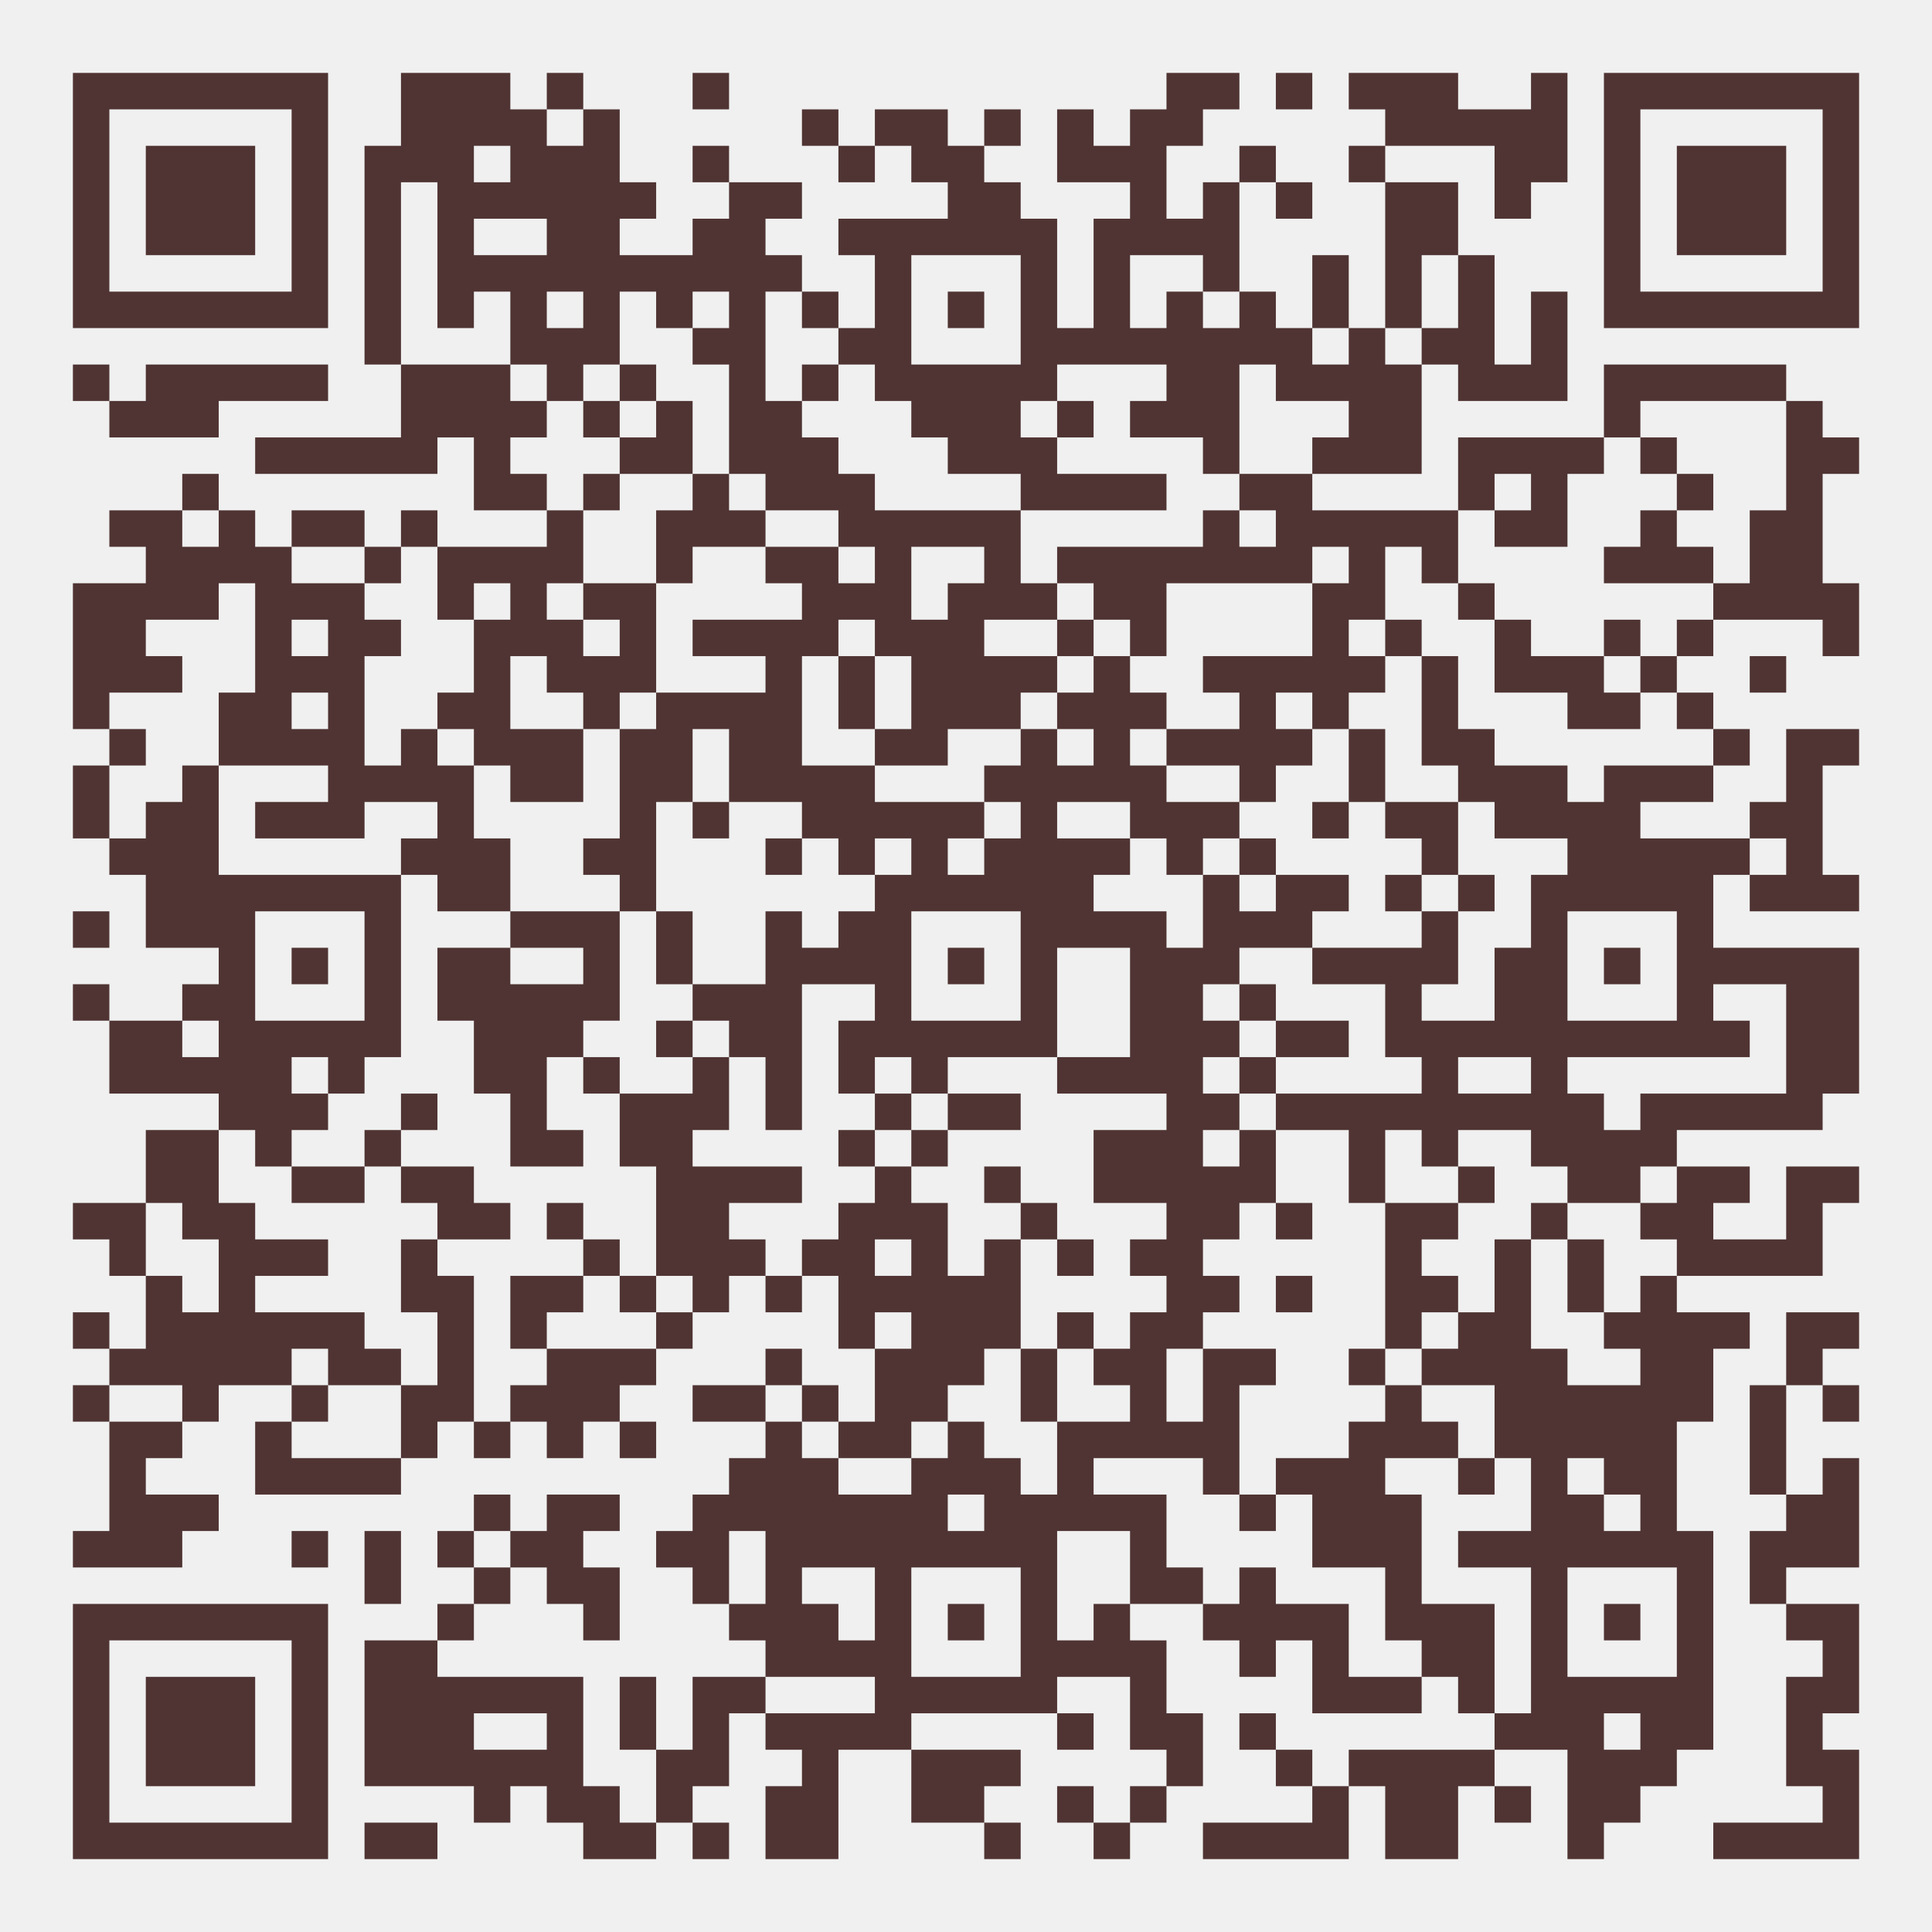
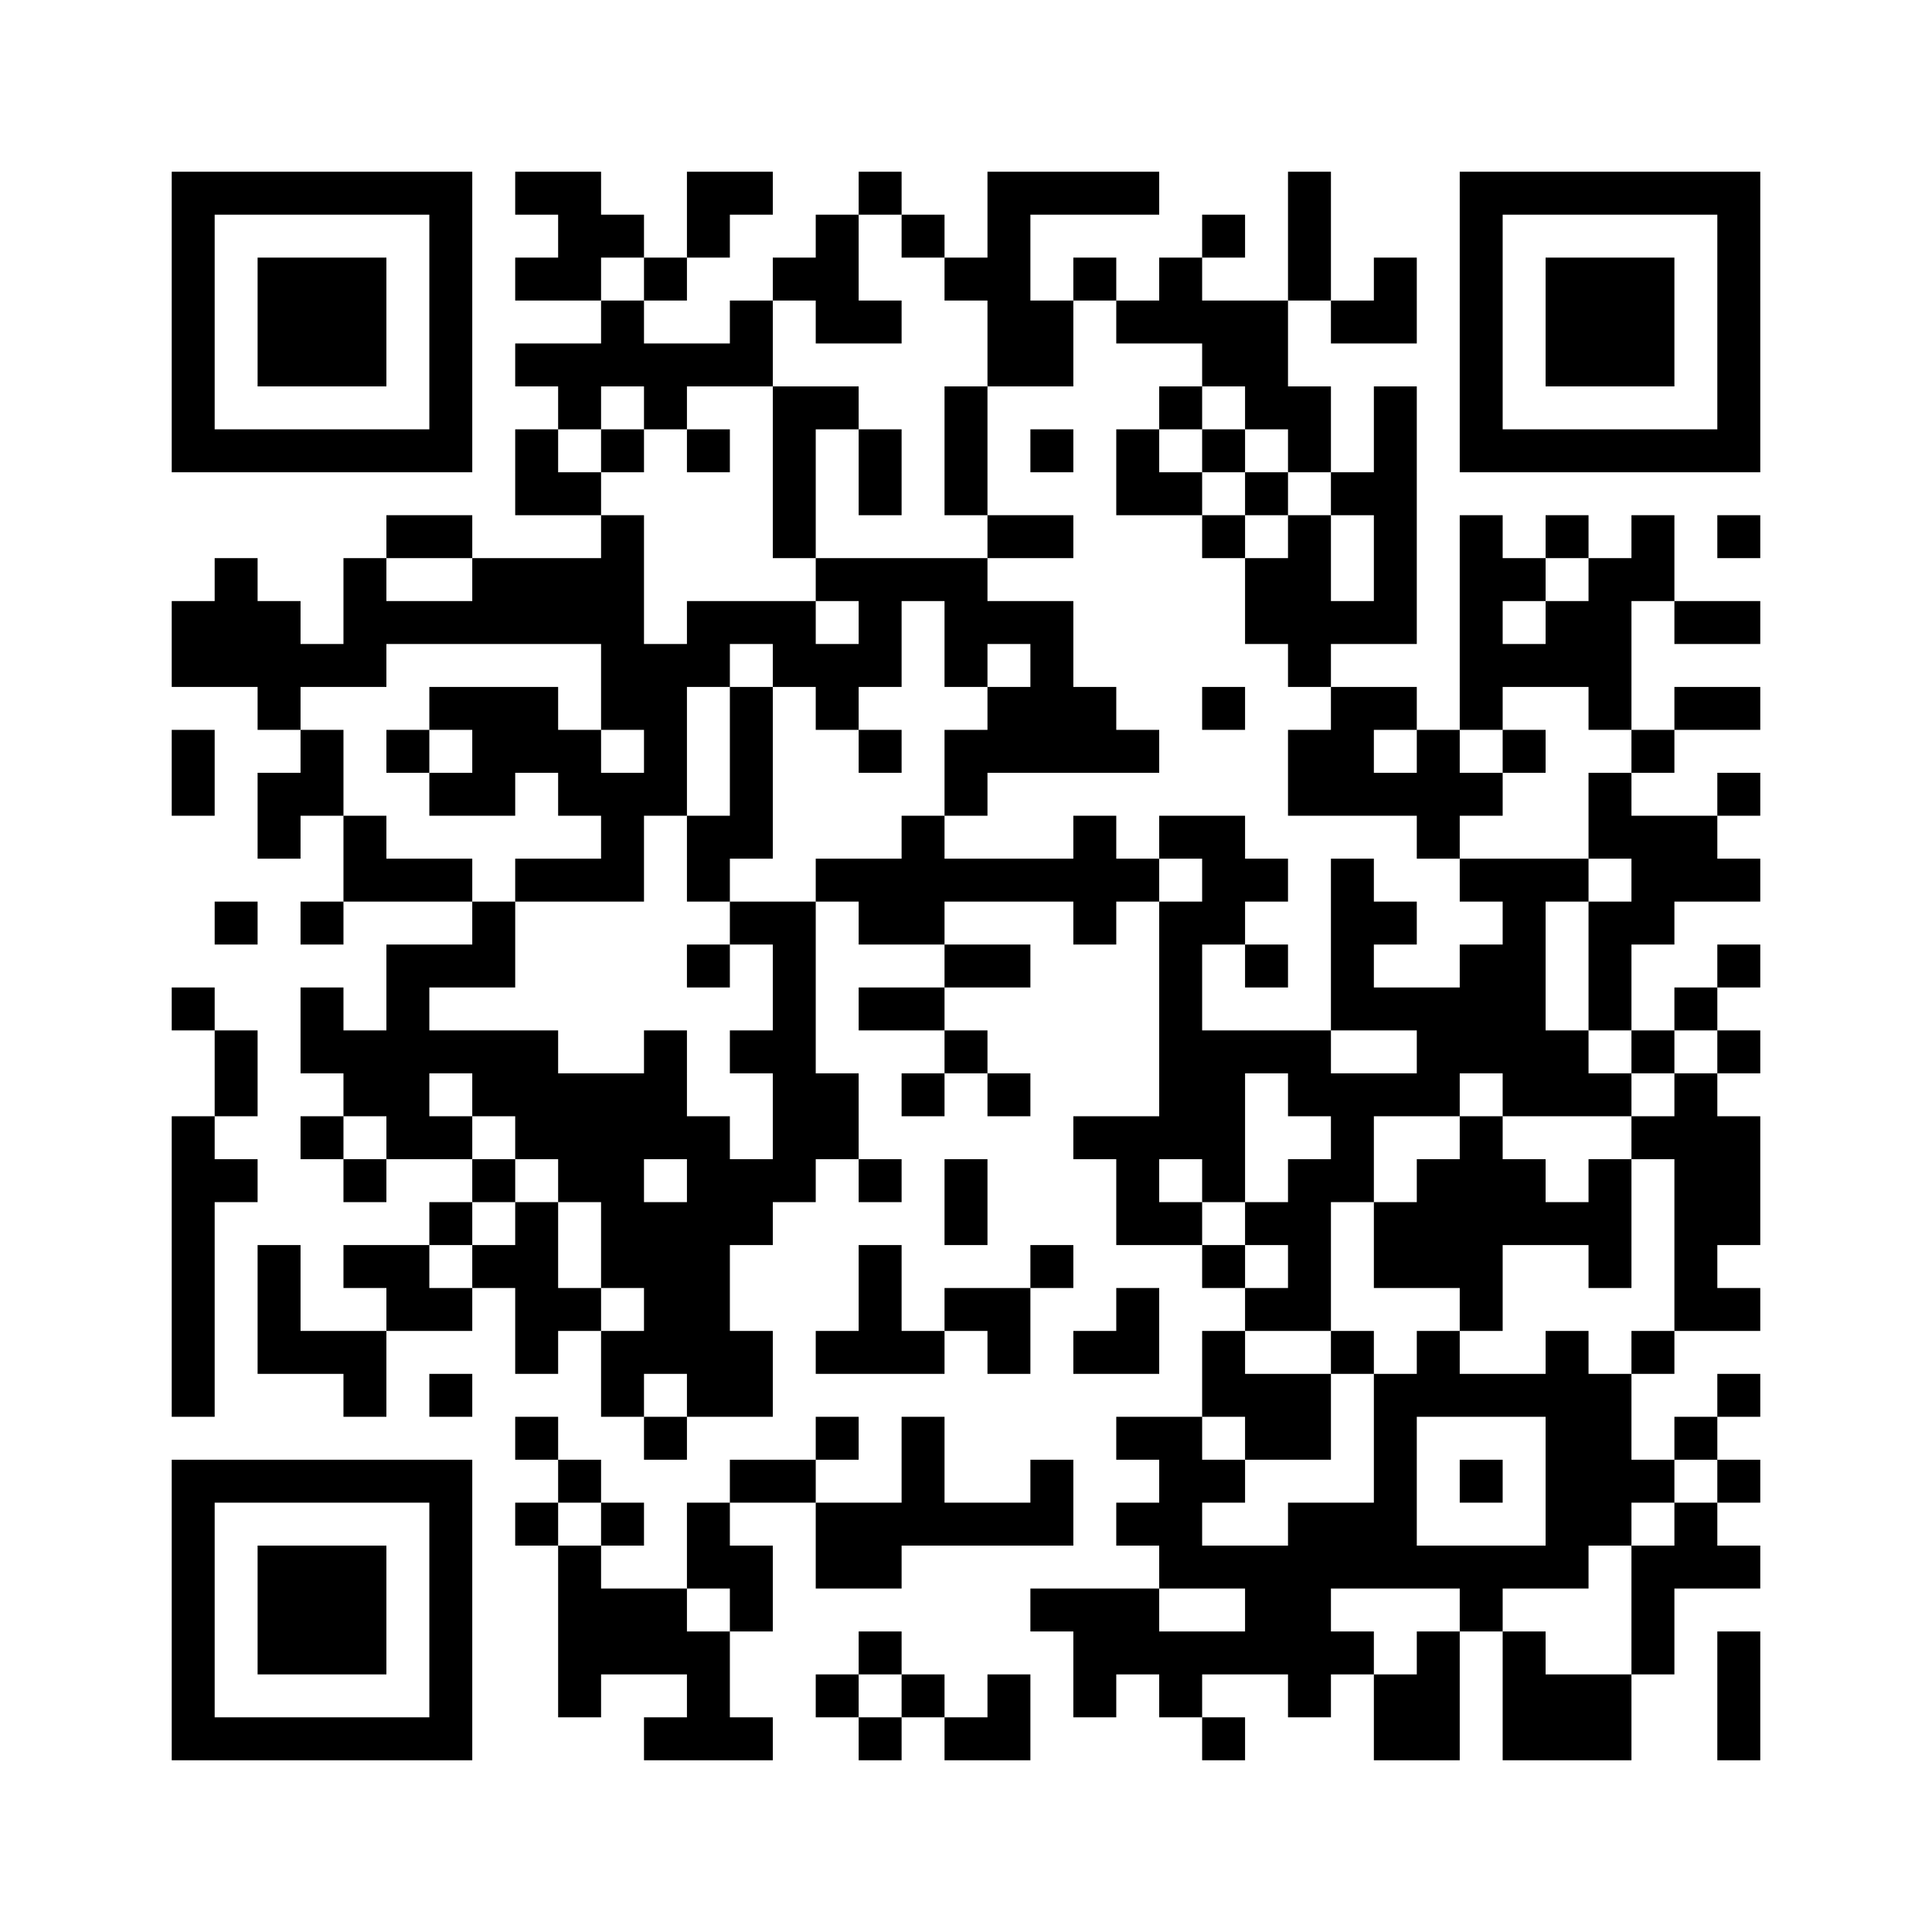
- <svg xmlns="http://www.w3.org/2000/svg" width="530" height="530" class="segno">
-   <path transform="scale(10)" class="qrline" stroke="#4f3433" d="M2 2.5h7m2 0h3m1 0h1m3 0h1m12 0h2m1 0h1m1 0h3m2 0h1m1 0h7m-49 1h1m5 0h1m2 0h4m1 0h1m5 0h1m1 0h2m1 0h1m1 0h1m1 0h2m5 0h5m1 0h1m5 0h1m-49 1h1m1 0h3m1 0h1m1 0h3m1 0h3m2 0h1m3 0h1m1 0h2m2 0h3m2 0h1m2 0h1m3 0h2m1 0h1m1 0h3m1 0h1m-49 1h1m1 0h3m1 0h1m1 0h1m1 0h6m2 0h2m4 0h2m3 0h1m1 0h1m1 0h1m2 0h2m1 0h1m2 0h1m1 0h3m1 0h1m-49 1h1m1 0h3m1 0h1m1 0h1m1 0h1m2 0h2m2 0h2m2 0h6m1 0h4m4 0h2m4 0h1m1 0h3m1 0h1m-49 1h1m5 0h1m1 0h1m1 0h10m2 0h1m3 0h1m1 0h1m2 0h1m2 0h1m1 0h1m1 0h1m3 0h1m5 0h1m-49 1h7m1 0h1m1 0h1m1 0h1m1 0h1m1 0h1m1 0h1m1 0h1m1 0h1m1 0h1m1 0h1m1 0h1m1 0h1m1 0h1m1 0h1m1 0h1m1 0h1m1 0h1m1 0h7m-41 1h1m3 0h3m2 0h2m2 0h2m3 0h8m1 0h1m1 0h2m1 0h1m-41 1h1m1 0h5m2 0h3m1 0h1m1 0h1m2 0h1m1 0h1m1 0h5m3 0h2m1 0h4m1 0h3m1 0h5m-46 1h3m5 0h4m1 0h1m1 0h1m1 0h2m3 0h3m1 0h1m1 0h3m3 0h2m5 0h1m4 0h1m-43 1h5m1 0h1m3 0h2m1 0h3m3 0h3m4 0h1m2 0h3m1 0h4m1 0h1m3 0h2m-46 1h1m7 0h2m1 0h1m2 0h1m1 0h3m4 0h4m2 0h2m4 0h1m1 0h1m3 0h1m2 0h1m-47 1h2m1 0h1m1 0h2m1 0h1m3 0h1m2 0h3m2 0h5m5 0h1m1 0h5m1 0h2m2 0h1m2 0h2m-46 1h4m2 0h1m1 0h4m2 0h1m2 0h2m1 0h1m2 0h1m1 0h7m1 0h1m1 0h1m4 0h3m1 0h2m-48 1h4m1 0h3m2 0h1m1 0h1m1 0h2m4 0h3m1 0h3m1 0h2m4 0h2m2 0h1m6 0h4m-49 1h2m3 0h1m1 0h2m2 0h3m1 0h1m1 0h4m1 0h3m2 0h1m1 0h1m4 0h1m1 0h1m2 0h1m2 0h1m1 0h1m3 0h1m-49 1h3m2 0h3m3 0h1m1 0h3m3 0h1m1 0h1m1 0h4m1 0h1m2 0h5m1 0h1m1 0h3m1 0h1m2 0h1m-47 1h1m3 0h2m1 0h1m2 0h2m2 0h1m1 0h4m1 0h1m1 0h3m1 0h3m2 0h1m1 0h1m2 0h1m3 0h2m1 0h1m-44 1h1m2 0h4m1 0h1m1 0h3m1 0h2m1 0h2m2 0h2m2 0h1m1 0h1m1 0h4m1 0h1m1 0h2m6 0h1m1 0h2m-49 1h1m2 0h1m3 0h4m1 0h2m1 0h2m1 0h4m3 0h5m2 0h1m2 0h1m2 0h3m1 0h3m2 0h1m-48 1h1m1 0h2m1 0h3m2 0h1m4 0h1m1 0h1m2 0h5m1 0h1m2 0h3m2 0h1m1 0h2m1 0h4m3 0h2m-47 1h3m5 0h3m2 0h2m3 0h1m1 0h1m1 0h1m1 0h4m1 0h1m1 0h1m4 0h1m3 0h5m1 0h1m-46 1h7m1 0h2m3 0h1m6 0h6m3 0h1m1 0h2m1 0h1m1 0h1m1 0h5m1 0h3m-49 1h1m1 0h3m3 0h1m3 0h3m1 0h1m2 0h1m1 0h2m3 0h4m1 0h3m3 0h1m2 0h1m3 0h1m-41 1h1m1 0h1m1 0h1m1 0h2m2 0h1m1 0h1m2 0h4m1 0h1m1 0h1m2 0h3m2 0h4m1 0h2m1 0h1m1 0h5m-49 1h1m2 0h2m3 0h1m1 0h5m2 0h3m2 0h1m3 0h1m2 0h2m1 0h1m3 0h1m2 0h2m3 0h1m2 0h2m-48 1h2m1 0h5m2 0h3m2 0h1m1 0h2m1 0h6m2 0h3m1 0h2m1 0h10m1 0h2m-48 1h5m1 0h1m3 0h2m1 0h1m2 0h1m1 0h1m1 0h1m1 0h1m3 0h4m1 0h1m4 0h1m2 0h1m6 0h2m-45 1h3m2 0h1m2 0h1m2 0h3m1 0h1m2 0h1m1 0h2m4 0h2m1 0h9m1 0h5m-46 1h2m1 0h1m2 0h1m3 0h2m1 0h2m4 0h1m1 0h1m4 0h3m1 0h1m2 0h1m1 0h1m2 0h4m-42 1h2m2 0h2m1 0h2m5 0h4m2 0h1m2 0h1m2 0h5m2 0h1m2 0h1m2 0h2m1 0h2m1 0h2m-49 1h2m1 0h2m5 0h2m1 0h1m2 0h2m3 0h3m2 0h1m3 0h2m1 0h1m2 0h2m2 0h1m2 0h2m2 0h1m-47 1h1m2 0h3m2 0h1m4 0h1m1 0h3m1 0h2m1 0h1m1 0h1m1 0h1m1 0h2m5 0h1m2 0h1m1 0h1m2 0h4m-46 1h1m1 0h1m4 0h2m1 0h2m1 0h1m1 0h1m1 0h1m1 0h5m4 0h2m1 0h1m2 0h2m1 0h1m1 0h1m1 0h1m-44 1h1m1 0h6m2 0h1m1 0h1m3 0h1m4 0h1m1 0h3m1 0h1m1 0h2m5 0h1m1 0h2m2 0h4m1 0h2m-48 1h5m1 0h2m1 0h1m2 0h3m3 0h1m2 0h3m1 0h1m1 0h2m1 0h2m2 0h1m1 0h4m2 0h2m2 0h1m-48 1h1m2 0h1m2 0h1m2 0h2m1 0h3m2 0h2m1 0h1m1 0h2m2 0h1m2 0h1m1 0h1m4 0h1m2 0h6m1 0h1m1 0h1m-48 1h2m2 0h1m3 0h1m1 0h1m1 0h1m1 0h1m3 0h1m1 0h2m1 0h1m2 0h5m3 0h3m1 0h5m2 0h1m-46 1h1m3 0h4m9 0h3m2 0h3m1 0h1m3 0h1m1 0h3m2 0h1m1 0h1m1 0h2m2 0h1m1 0h1m-48 1h3m7 0h1m1 0h2m2 0h7m1 0h5m2 0h1m1 0h3m3 0h2m1 0h1m3 0h2m-49 1h3m3 0h1m1 0h1m1 0h1m1 0h2m2 0h2m1 0h8m2 0h1m4 0h3m1 0h7m1 0h3m-41 1h1m2 0h1m1 0h2m2 0h1m1 0h1m2 0h1m3 0h1m2 0h2m1 0h1m3 0h1m3 0h1m3 0h1m1 0h1m-47 1h7m3 0h1m3 0h1m3 0h3m1 0h1m1 0h1m1 0h1m1 0h1m2 0h4m1 0h3m1 0h1m1 0h1m1 0h1m2 0h2m-49 1h1m5 0h1m1 0h2m9 0h4m3 0h4m2 0h1m1 0h1m2 0h2m1 0h1m3 0h1m3 0h1m-49 1h1m1 0h3m1 0h1m1 0h6m1 0h1m1 0h2m3 0h5m2 0h1m4 0h3m1 0h1m1 0h5m2 0h2m-49 1h1m1 0h3m1 0h1m1 0h3m2 0h1m1 0h1m1 0h1m1 0h4m4 0h1m1 0h2m1 0h1m6 0h3m1 0h2m2 0h1m-48 1h1m1 0h3m1 0h1m1 0h6m2 0h2m2 0h1m2 0h3m4 0h1m2 0h1m1 0h4m2 0h3m3 0h2m-49 1h1m5 0h1m4 0h1m1 0h2m1 0h1m2 0h2m2 0h2m2 0h1m1 0h1m4 0h1m1 0h2m1 0h1m1 0h2m5 0h1m-49 1h7m1 0h2m4 0h2m1 0h1m1 0h2m4 0h1m2 0h1m2 0h4m1 0h2m3 0h1m3 0h4" />
+ <svg xmlns="http://www.w3.org/2000/svg" width="450" height="450" class="segno">
+   <g transform="scale(10)">
+     <path fill="#fff" d="M0 0h45v45h-45z" />
+     <path class="qrline" stroke="#000" d="M4 4.5h7m1 0h2m2 0h2m2 0h1m2 0h4m3 0h1m3 0h7m-37 1h1m5 0h1m2 0h2m1 0h1m2 0h1m1 0h1m1 0h1m4 0h1m1 0h1m3 0h1m5 0h1m-37 1h1m1 0h3m1 0h1m1 0h2m1 0h1m2 0h2m2 0h2m1 0h1m1 0h1m2 0h1m1 0h1m1 0h1m1 0h3m1 0h1m-37 1h1m1 0h3m1 0h1m3 0h1m2 0h1m1 0h2m2 0h2m1 0h4m1 0h2m1 0h1m1 0h3m1 0h1m-37 1h1m1 0h3m1 0h1m1 0h6m5 0h2m3 0h2m4 0h1m1 0h3m1 0h1m-37 1h1m5 0h1m2 0h1m1 0h1m2 0h2m2 0h1m4 0h1m1 0h2m1 0h1m1 0h1m5 0h1m-37 1h7m1 0h1m1 0h1m1 0h1m1 0h1m1 0h1m1 0h1m1 0h1m1 0h1m1 0h1m1 0h1m1 0h1m1 0h7m-29 1h2m4 0h1m1 0h1m1 0h1m3 0h2m1 0h1m1 0h2m-24 1h2m3 0h1m3 0h1m4 0h2m3 0h1m1 0h1m1 0h1m1 0h1m1 0h1m1 0h1m1 0h1m-36 1h1m2 0h1m2 0h4m4 0h4m6 0h2m1 0h1m1 0h2m1 0h2m-35 1h3m1 0h7m1 0h3m1 0h1m1 0h3m4 0h4m1 0h1m1 0h2m1 0h2m-37 1h5m5 0h3m1 0h3m1 0h1m1 0h1m5 0h1m3 0h4m-32 1h1m3 0h3m1 0h2m1 0h1m1 0h1m3 0h3m2 0h1m2 0h2m1 0h1m2 0h1m1 0h2m-37 1h1m2 0h1m1 0h1m1 0h3m1 0h1m1 0h1m2 0h1m1 0h5m3 0h2m1 0h1m1 0h1m2 0h1m-35 1h1m1 0h2m2 0h2m1 0h3m1 0h1m4 0h1m7 0h5m2 0h1m2 0h1m-35 1h1m1 0h1m5 0h1m1 0h2m3 0h1m3 0h1m1 0h2m4 0h1m3 0h3m-32 1h3m1 0h3m1 0h1m2 0h8m1 0h2m1 0h1m2 0h3m1 0h3m-36 1h1m1 0h1m3 0h1m5 0h2m1 0h2m3 0h1m1 0h2m2 0h2m2 0h1m1 0h2m-30 1h3m4 0h1m1 0h1m3 0h2m3 0h1m1 0h1m1 0h1m2 0h2m1 0h1m2 0h1m-37 1h1m2 0h1m1 0h1m8 0h1m1 0h2m5 0h1m3 0h5m1 0h1m1 0h1m-35 1h1m1 0h6m2 0h1m1 0h2m3 0h1m4 0h4m2 0h4m1 0h1m1 0h1m-36 1h1m2 0h2m1 0h5m2 0h2m1 0h1m1 0h1m3 0h2m1 0h4m1 0h3m1 0h1m-36 1h1m2 0h1m1 0h2m1 0h5m1 0h2m5 0h4m2 0h1m2 0h1m3 0h3m-37 1h2m2 0h1m2 0h1m1 0h2m1 0h3m1 0h1m1 0h1m3 0h1m1 0h1m1 0h2m1 0h3m1 0h1m1 0h2m-37 1h1m5 0h1m1 0h1m1 0h4m4 0h1m3 0h2m1 0h2m1 0h6m1 0h2m-37 1h1m1 0h1m1 0h2m1 0h2m1 0h3m3 0h1m3 0h1m3 0h1m1 0h1m1 0h3m2 0h1m1 0h1m-36 1h1m1 0h1m2 0h2m1 0h2m1 0h2m3 0h1m1 0h2m2 0h1m2 0h2m3 0h1m4 0h2m-37 1h1m1 0h3m3 0h1m1 0h4m1 0h3m1 0h1m1 0h2m1 0h1m2 0h1m1 0h1m2 0h1m1 0h1m-35 1h1m3 0h1m1 0h1m3 0h1m1 0h2m10 0h3m1 0h6m2 0h1m-29 1h1m2 0h1m3 0h1m1 0h1m4 0h2m1 0h2m1 0h1m3 0h2m1 0h1m-36 1h7m2 0h1m3 0h2m2 0h1m2 0h1m2 0h2m3 0h1m1 0h1m1 0h3m1 0h1m-37 1h1m5 0h1m1 0h1m1 0h1m1 0h1m2 0h6m1 0h2m2 0h3m3 0h2m1 0h1m-36 1h1m1 0h3m1 0h1m2 0h1m2 0h2m1 0h2m6 0h10m1 0h3m-37 1h1m1 0h3m1 0h1m2 0h3m1 0h1m6 0h3m2 0h2m3 0h1m3 0h1m-35 1h1m1 0h3m1 0h1m2 0h4m3 0h1m4 0h7m1 0h1m1 0h1m2 0h1m1 0h1m-37 1h1m5 0h1m2 0h1m2 0h1m2 0h1m1 0h1m1 0h1m1 0h1m1 0h1m2 0h1m1 0h2m1 0h3m2 0h1m-37 1h7m4 0h3m2 0h1m1 0h2m4 0h1m3 0h2m1 0h3m2 0h1" />
+   </g>
</svg>
